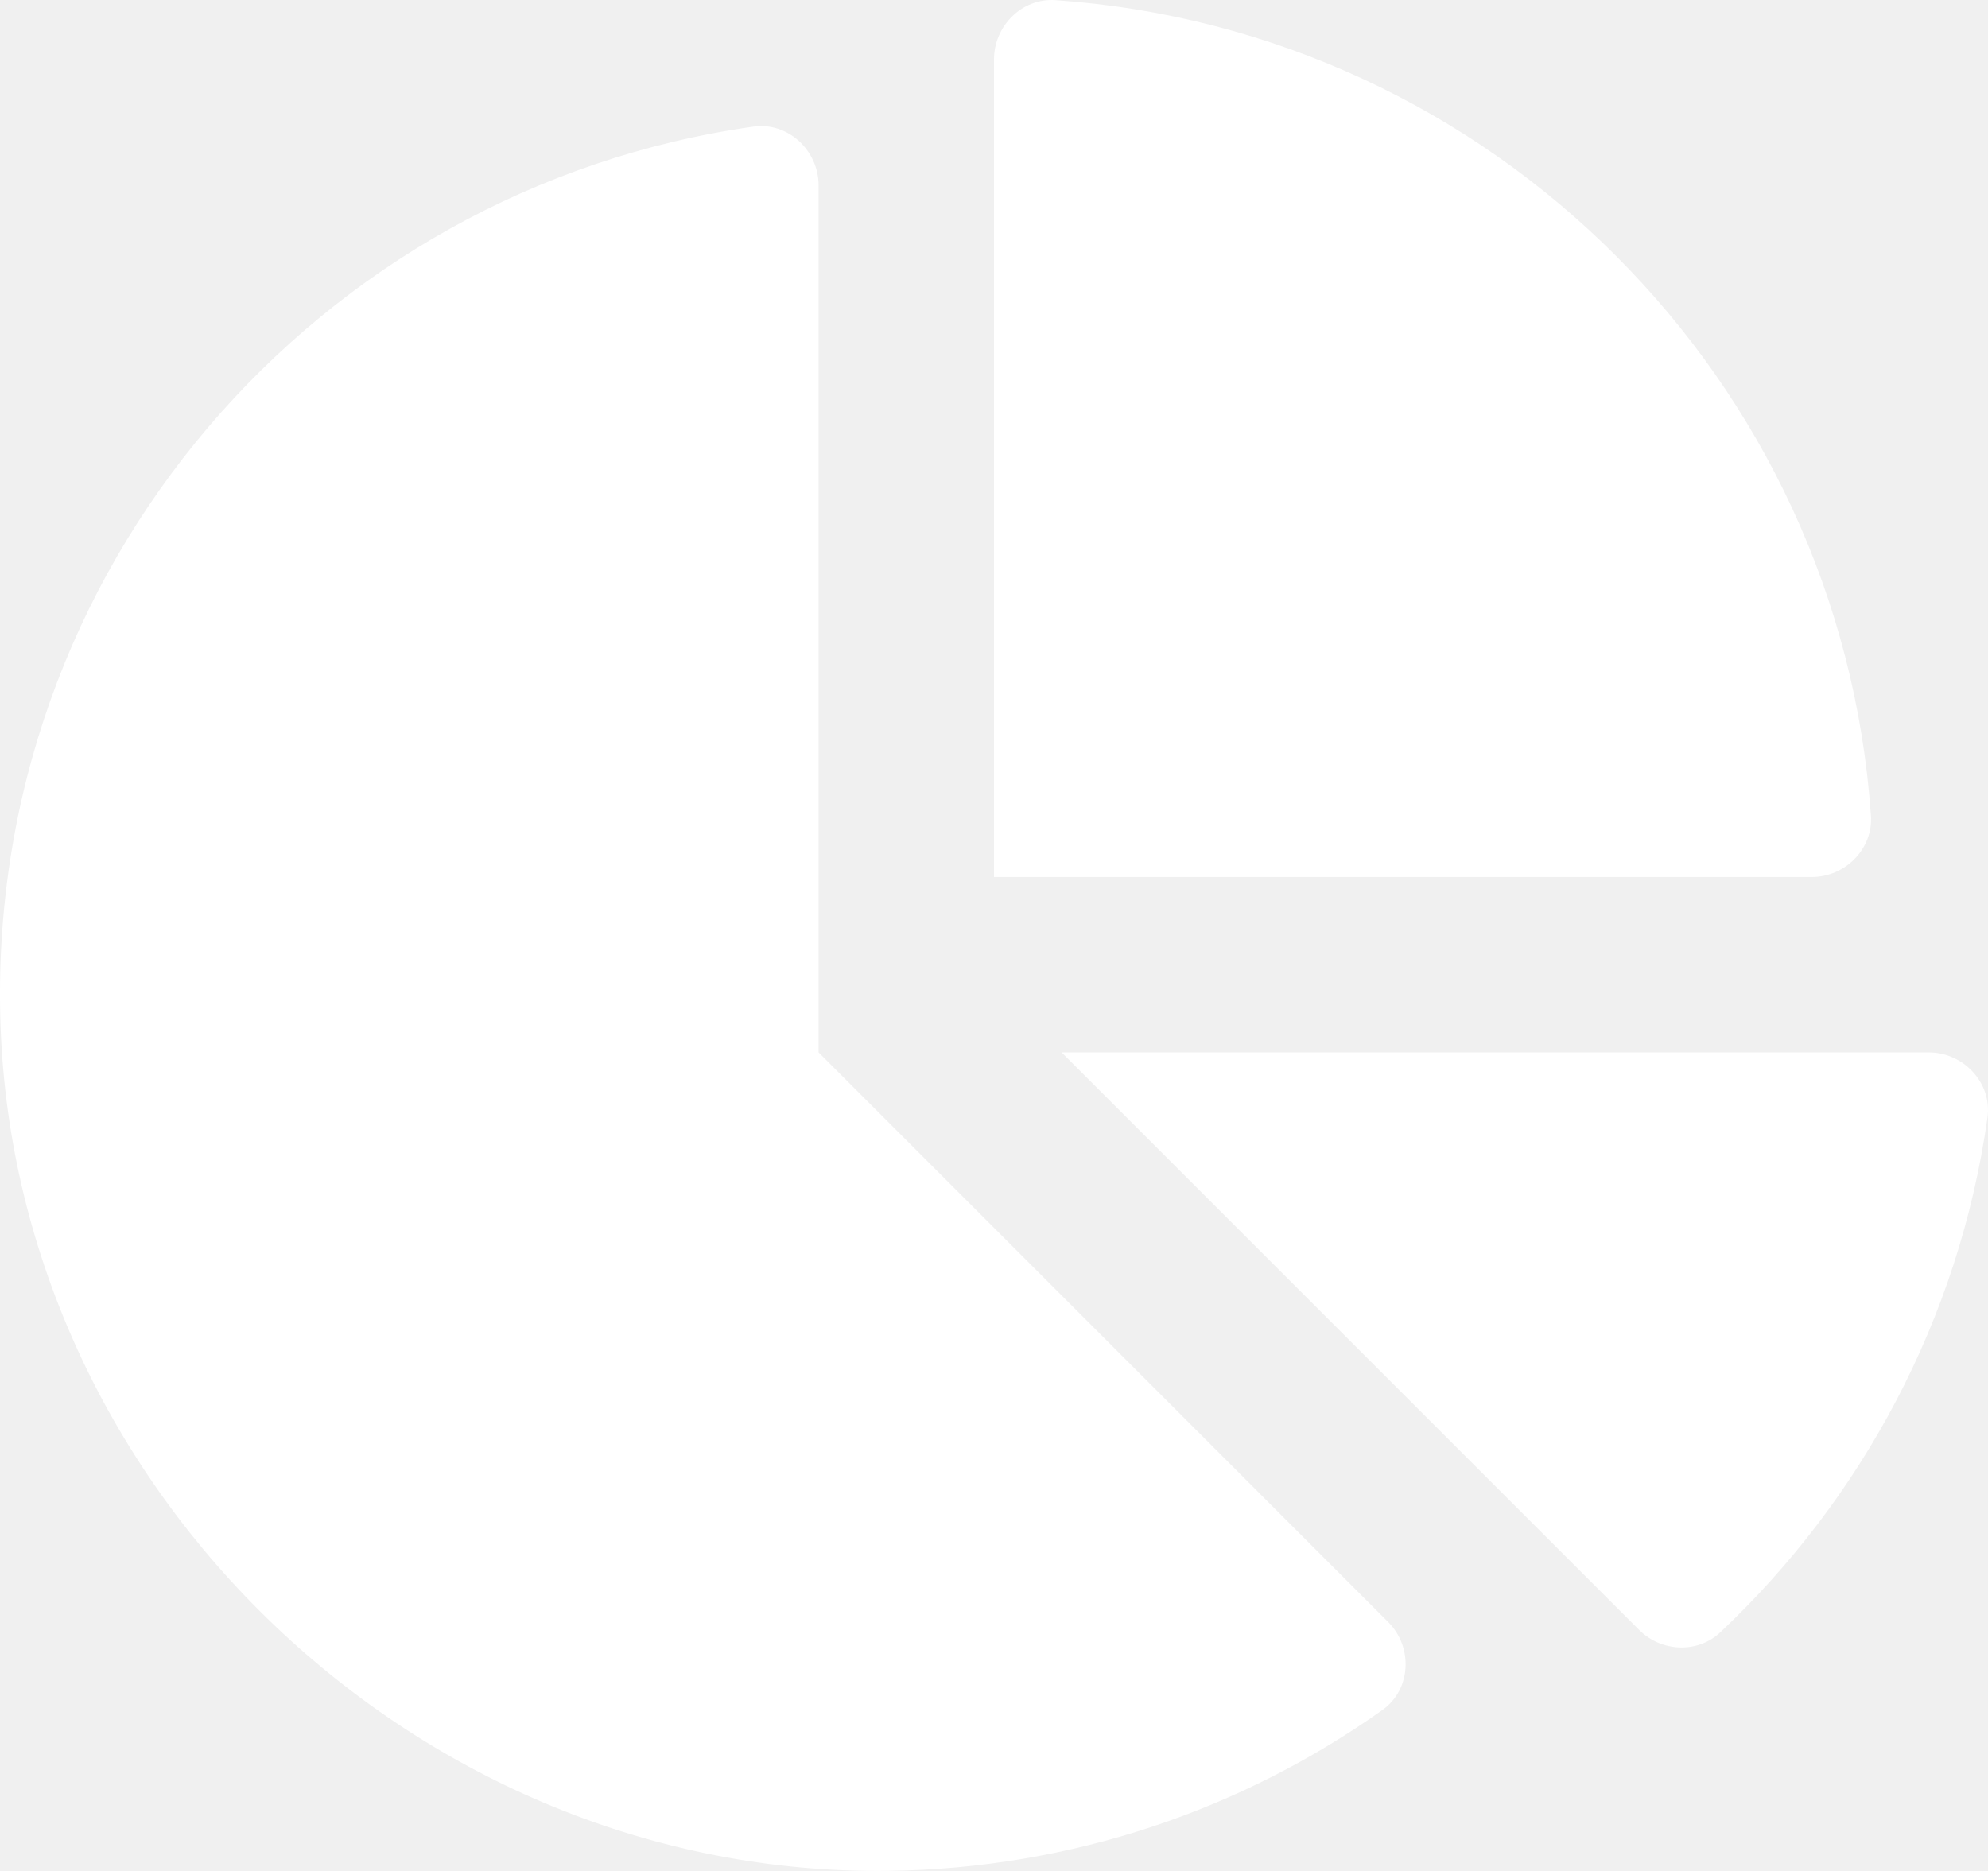
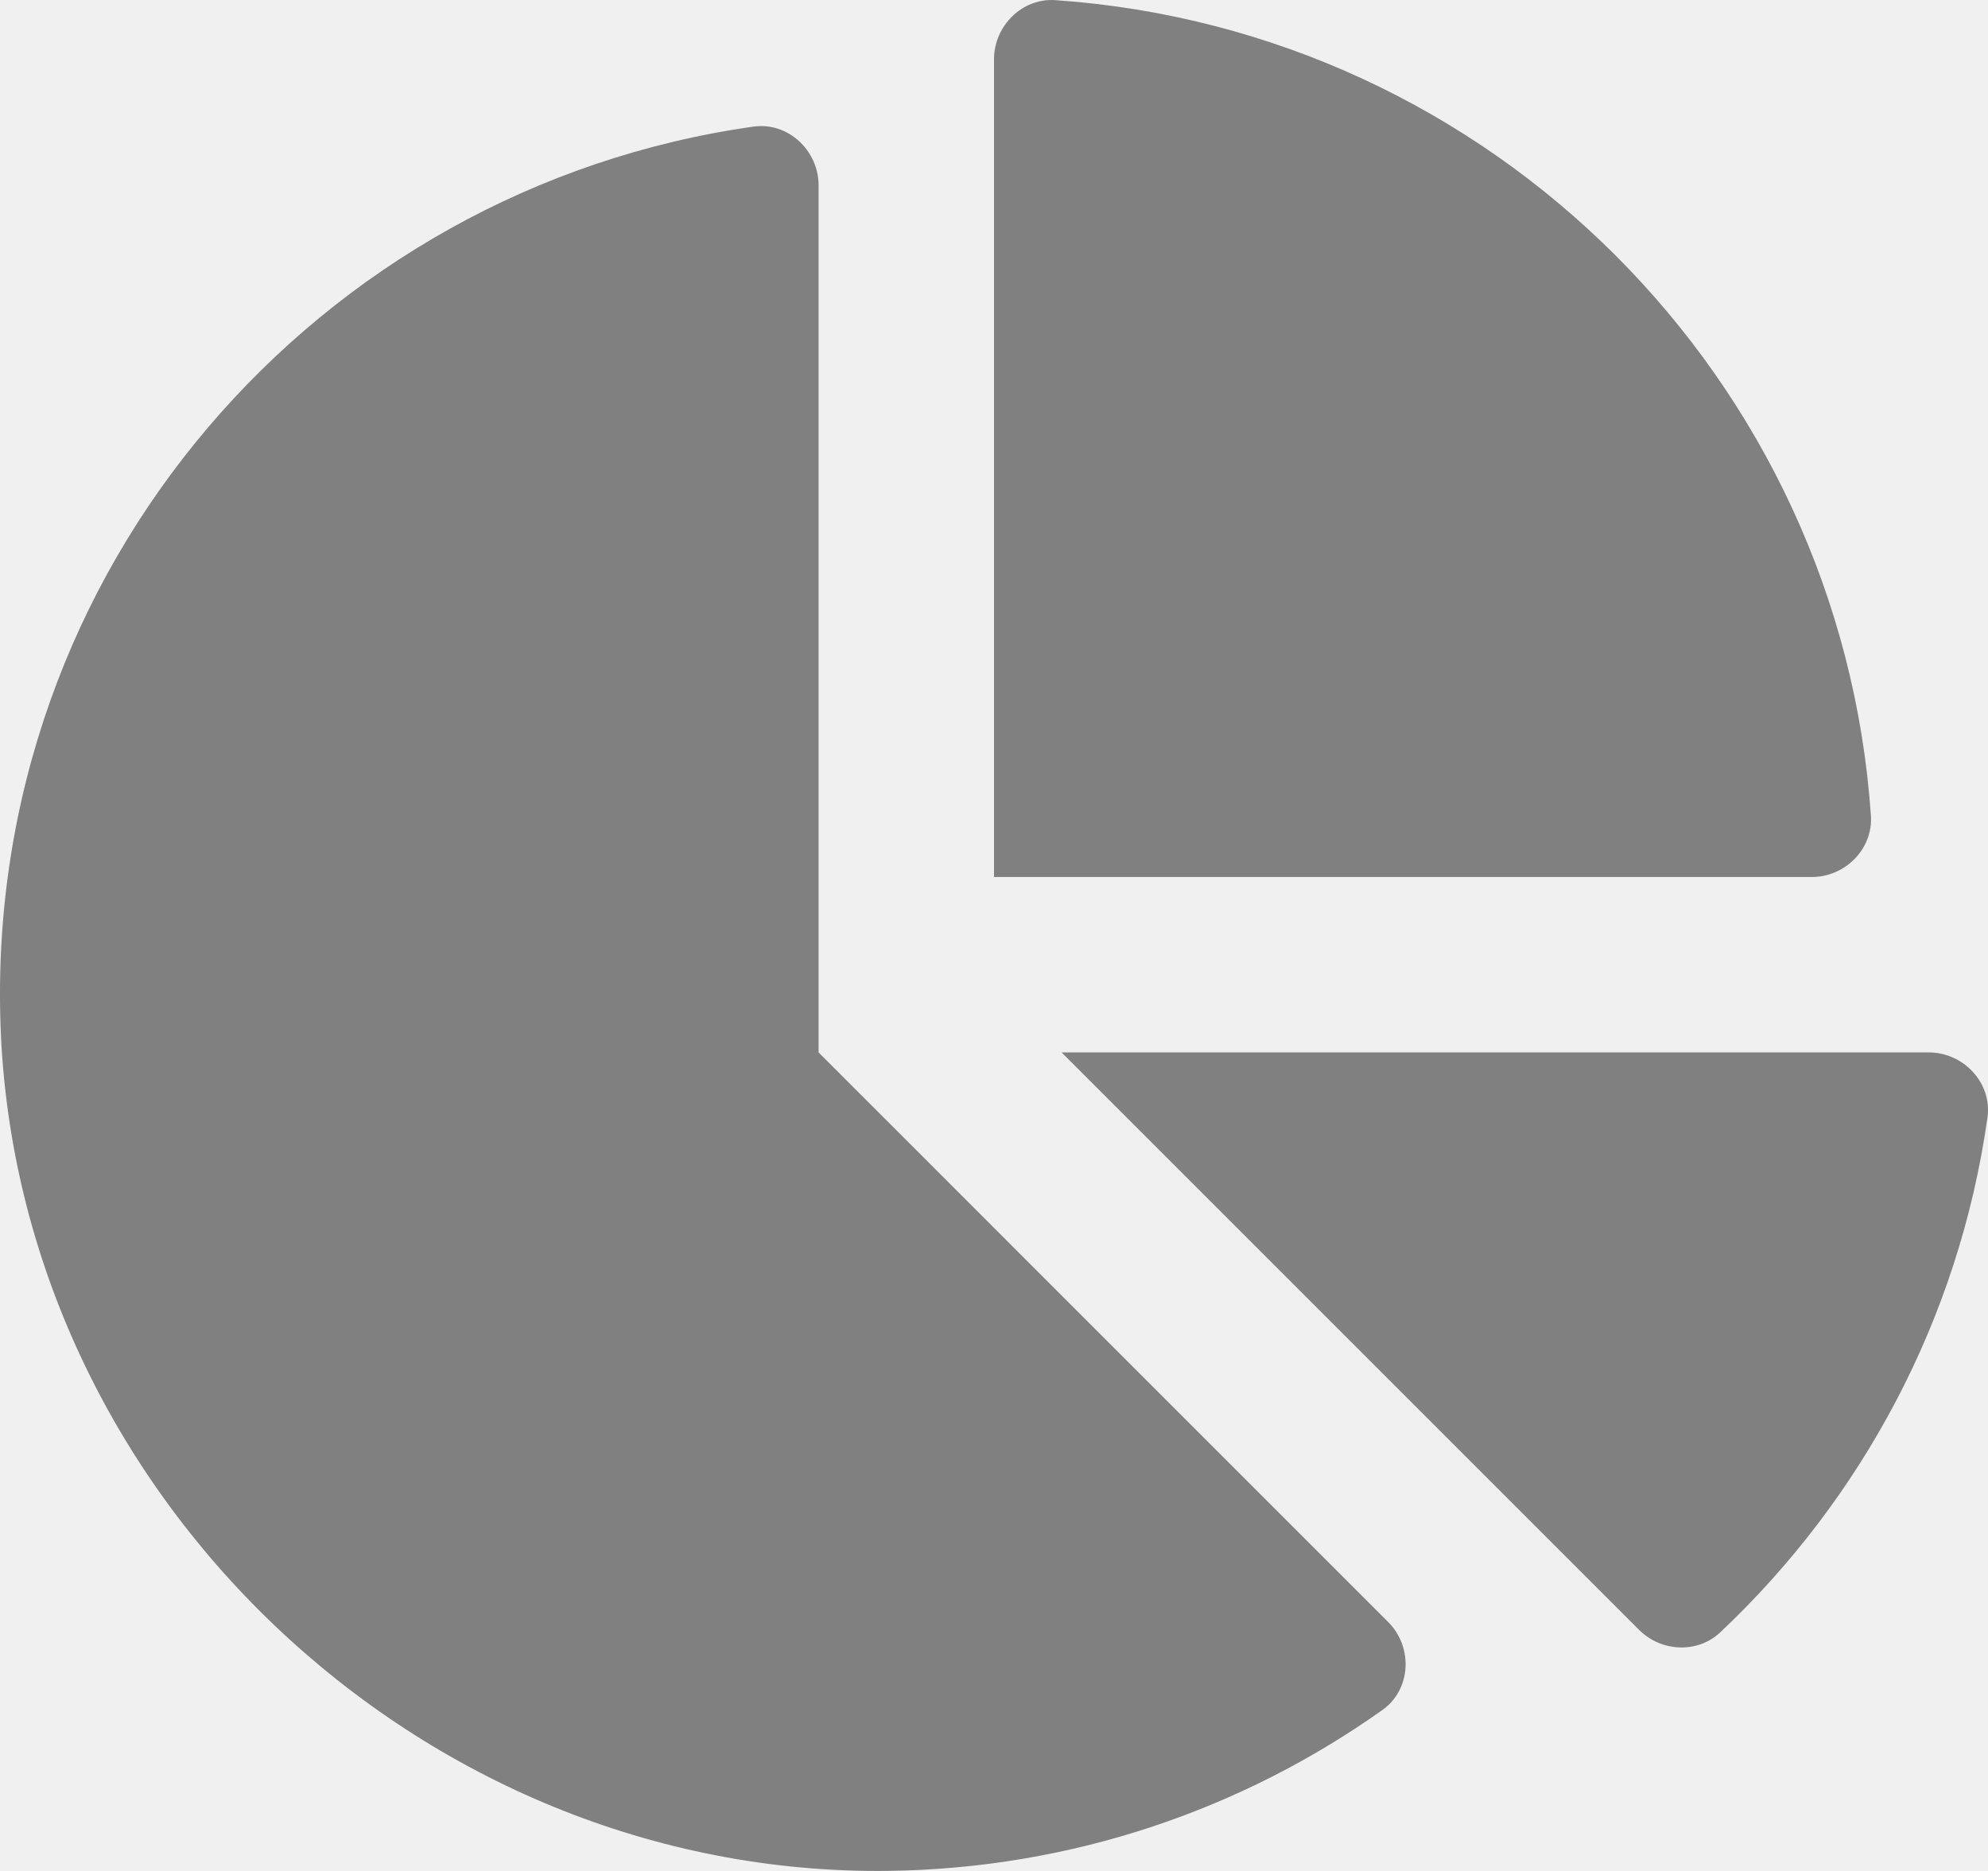
<svg xmlns="http://www.w3.org/2000/svg" aria-hidden="true" focusable="false" data-prefix="fas" data-icon="chart-pie" class="svg-inline--fa fa-chart-pie fa-w-17" role="img" viewBox="0 0 544 512">
-   <path fill="white" d="M527.79 288H290.5l158.03 158.03c6.04 6.04 15.98 6.53 22.19.68 38.7-36.46 65.32-85.61 73.13-140.86 1.34-9.46-6.51-17.85-16.06-17.85zm-15.83-64.8C503.72 103.74 408.26 8.28 288.8.04 279.68-.59 272 7.1 272 16.24V240h223.77c9.14 0 16.82-7.68 16.19-16.8zM224 288V50.71c0-9.55-8.39-17.4-17.84-16.06C86.99 51.49-4.1 155.6.14 280.37 4.5 408.51 114.83 513.59 243.03 511.98c50.4-.63 96.97-16.87 135.26-44.03 7.9-5.6 8.42-17.23 1.57-24.08L224 288z" />
+   <path fill="grey" d="M527.79 288H290.5l158.03 158.03c6.04 6.04 15.98 6.53 22.19.68 38.7-36.46 65.32-85.61 73.13-140.86 1.34-9.46-6.51-17.85-16.06-17.85zm-15.83-64.8C503.72 103.74 408.26 8.28 288.8.04 279.68-.59 272 7.1 272 16.24V240h223.77c9.14 0 16.82-7.68 16.19-16.8zM224 288V50.71c0-9.55-8.39-17.4-17.84-16.06C86.99 51.49-4.1 155.6.14 280.37 4.5 408.51 114.83 513.59 243.03 511.98c50.4-.63 96.97-16.87 135.26-44.03 7.9-5.6 8.42-17.23 1.57-24.08L224 288z" />
</svg>
